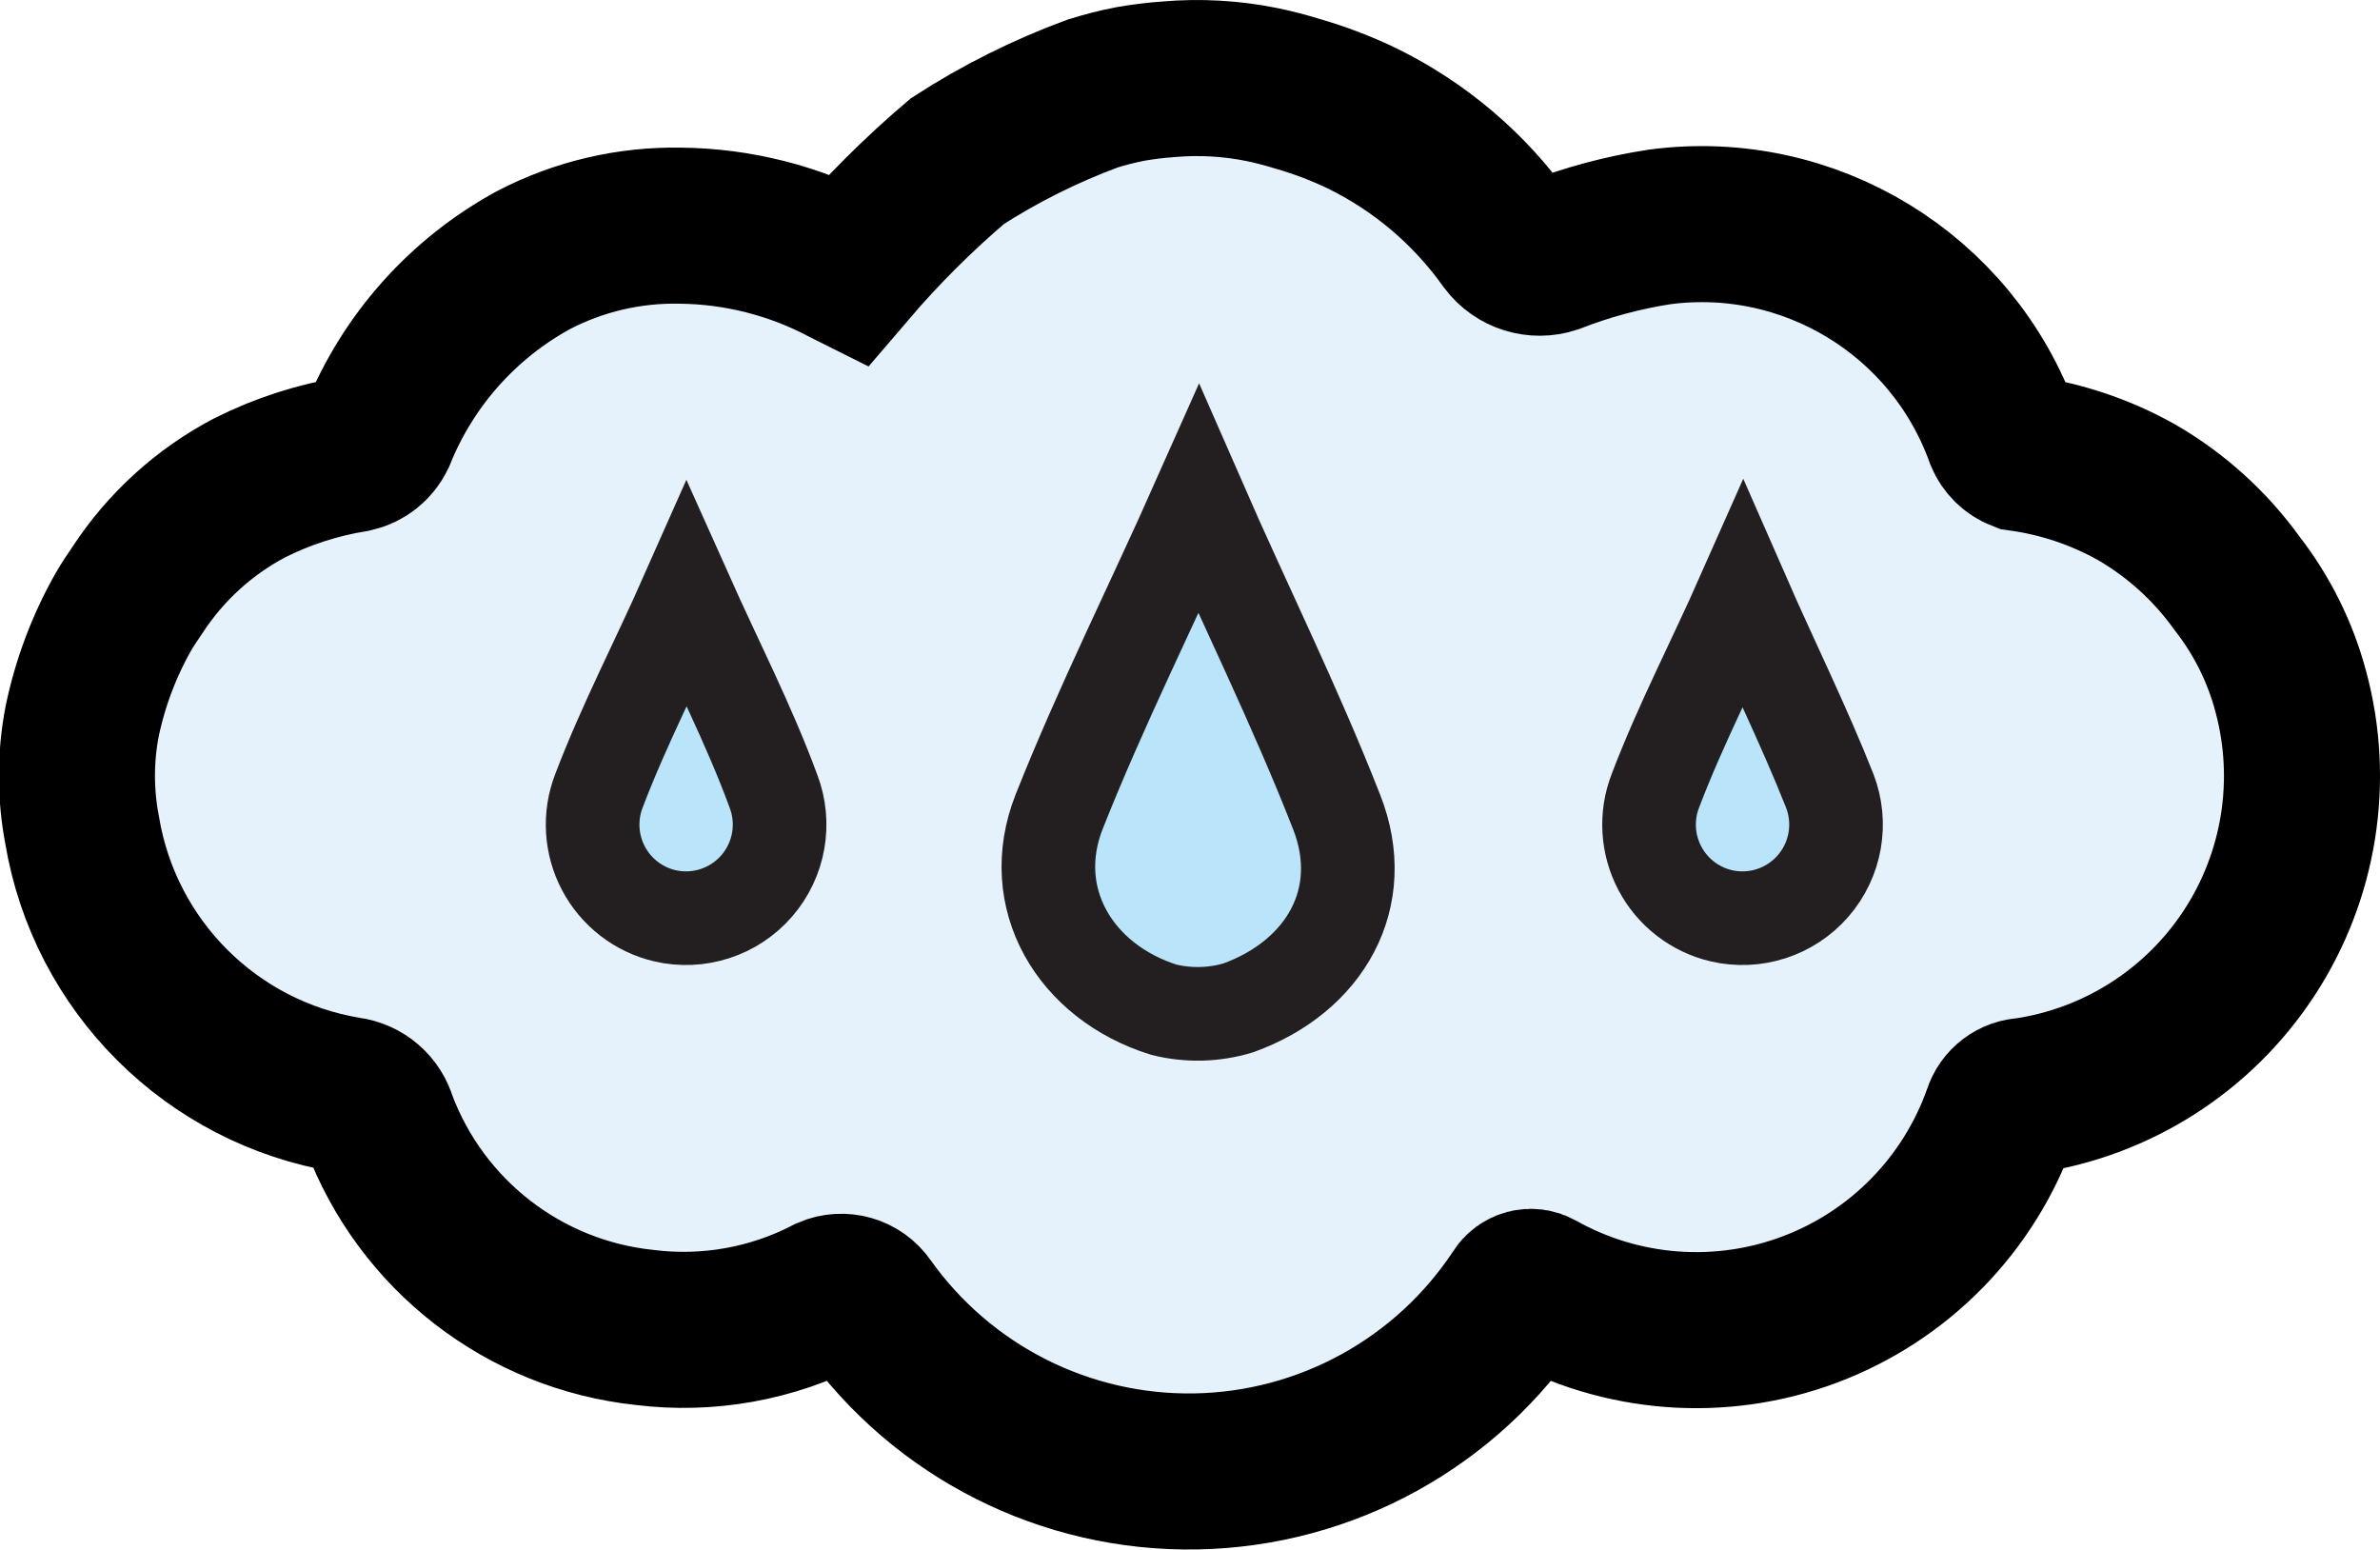
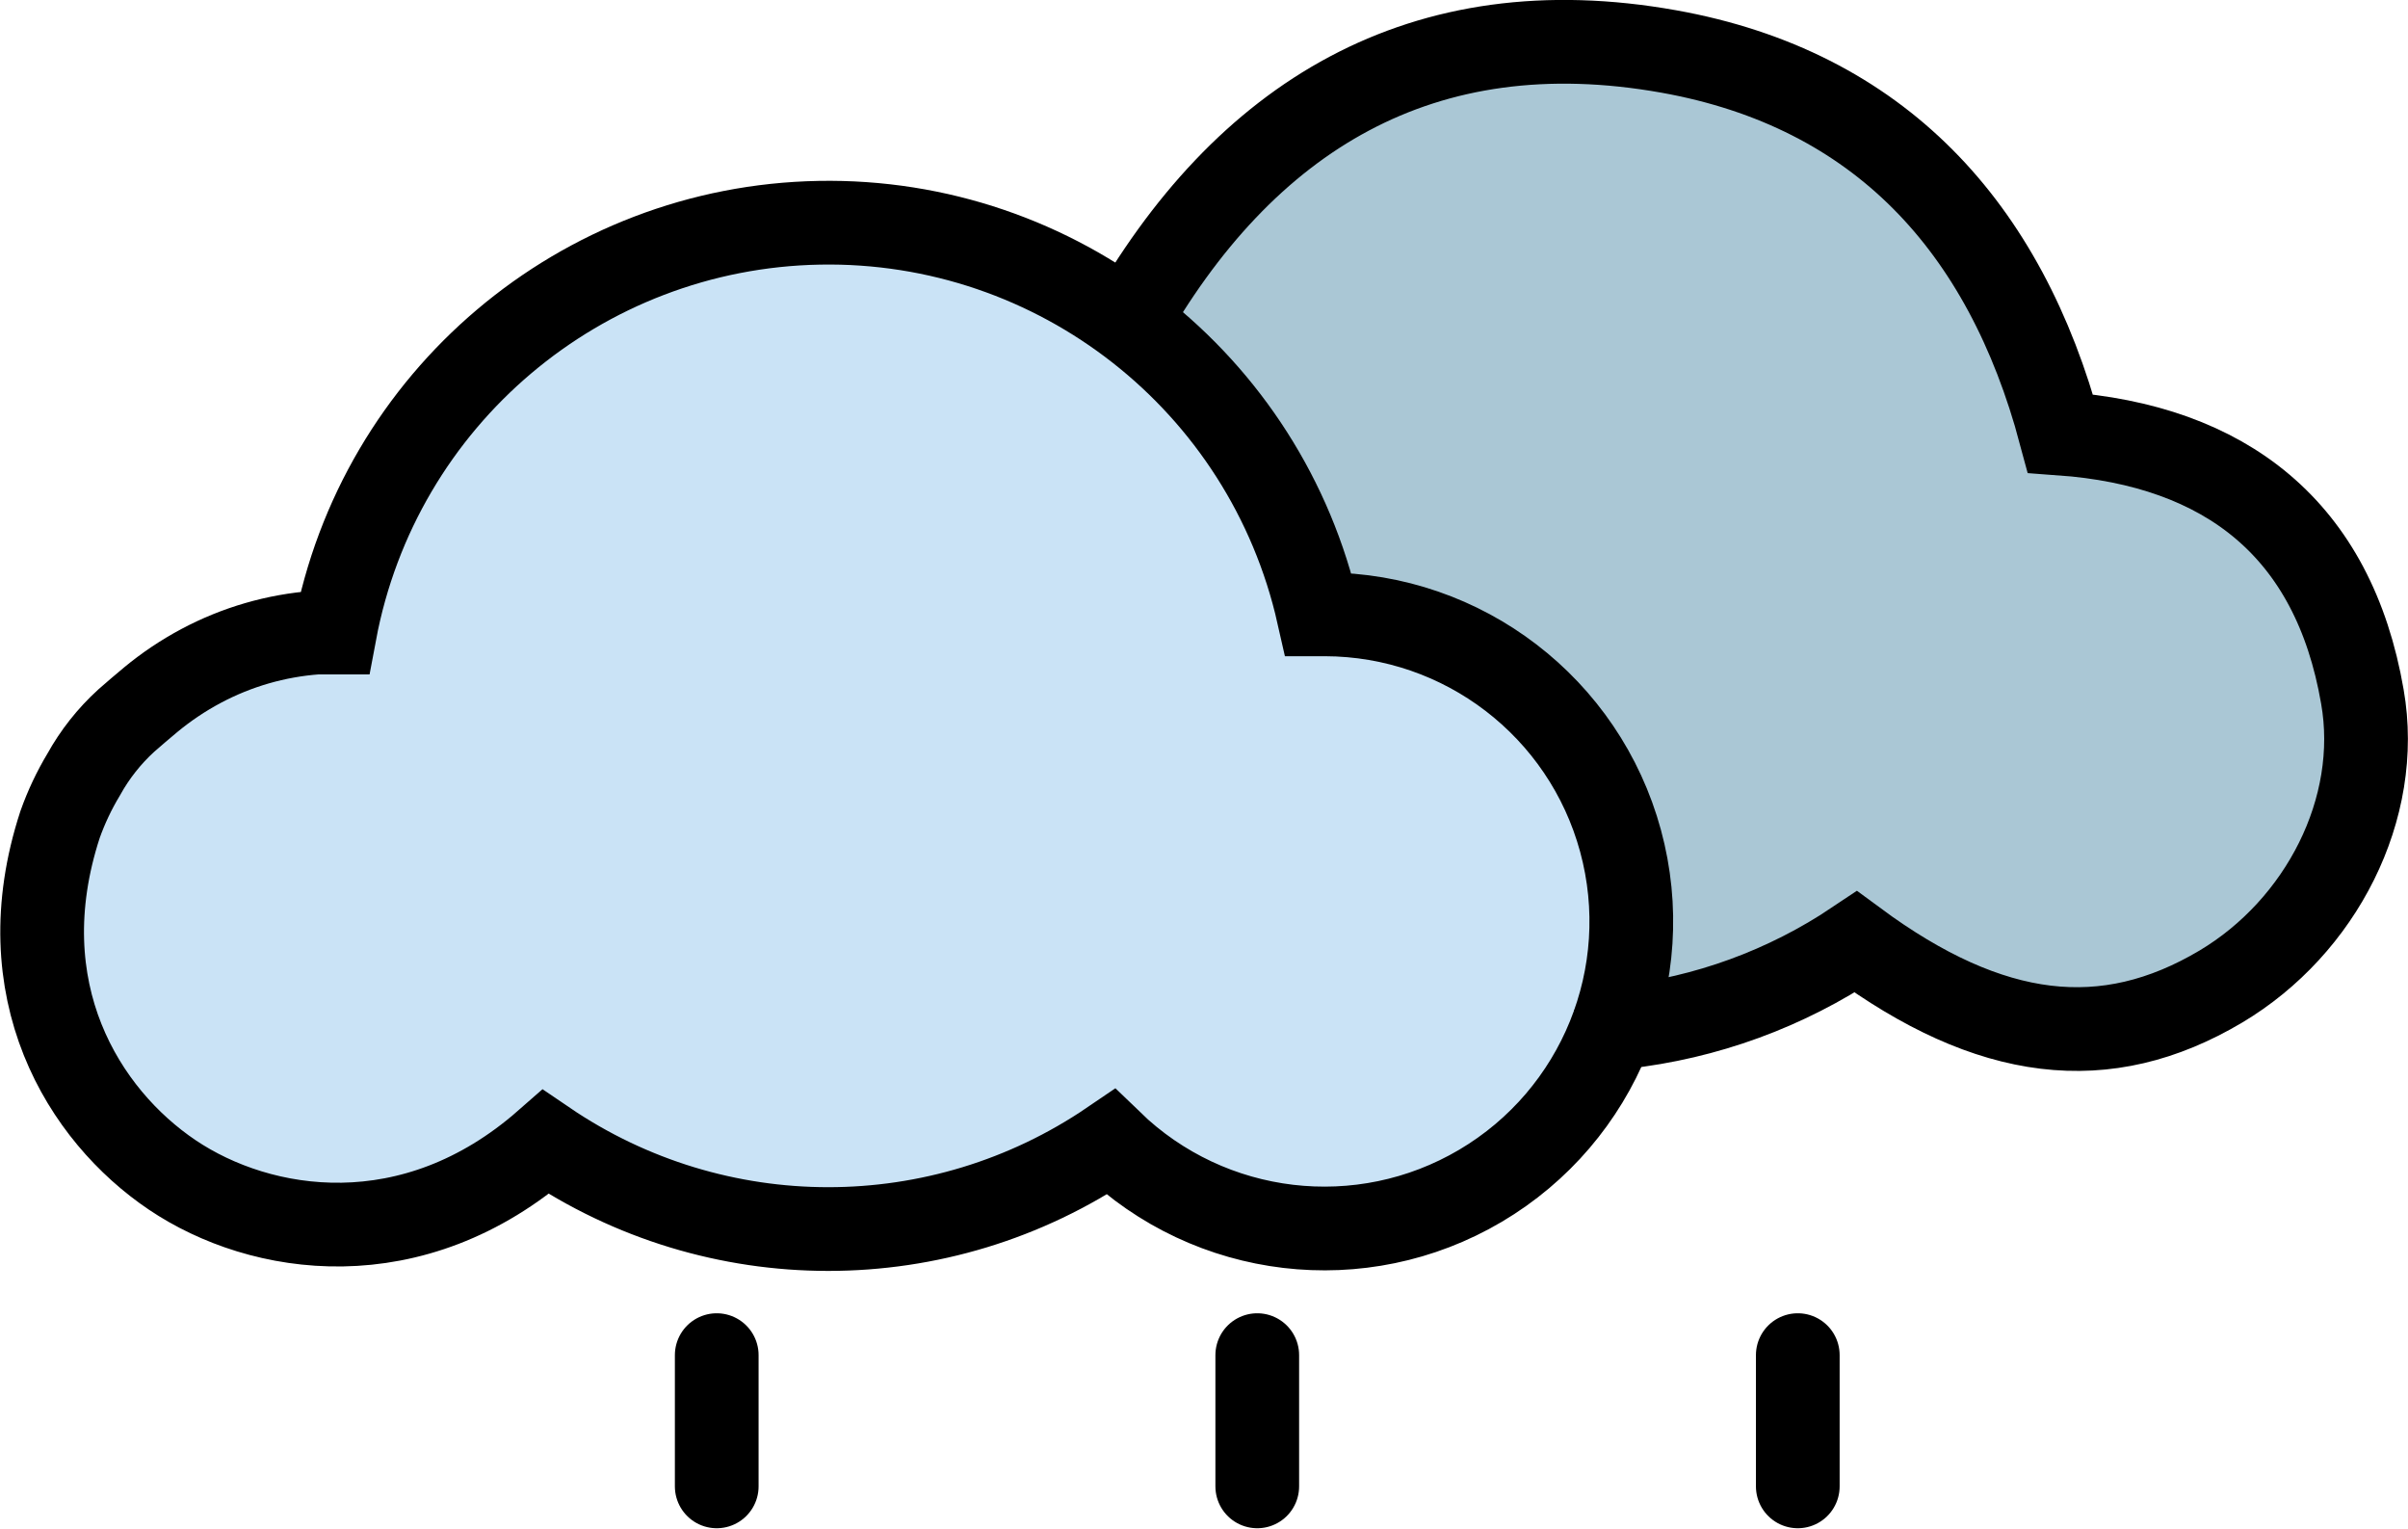
- <svg xmlns="http://www.w3.org/2000/svg" viewBox="0 0 76.26 49.64">
+ <svg xmlns="http://www.w3.org/2000/svg" viewBox="0 0 115.07 73.01">
  <defs>
-     <style>.cls-1{fill:#e5f1fb;}.cls-2{fill:none;stroke:#000;stroke-width:5px;}.cls-2,.cls-3{stroke-miterlimit:10;}.cls-3{fill:#b9e4fa;stroke:#231f20;stroke-width:3px;}</style>
+     <style>.cls-1{fill:#aac7d5;}.cls-2{fill:#cae3f6;}.cls-3,.cls-4{fill:none;stroke:#000;stroke-miterlimit:10;stroke-width:4px;}.cls-4{stroke-linecap:round;}</style>
  </defs>
  <g id="Layer_2" data-name="Layer 2">
    <g id="Layer_1-2" data-name="Layer 1">
-       <path class="cls-1" d="M73.41,23a10.14,10.14,0,0,0-1.94-3.8A9.7,9.7,0,0,0,69,16.87a10.46,10.46,0,0,0-4.21-1.57c-.21,0-.46-.32-.56-.55A10.26,10.26,0,0,0,53.29,8a18.22,18.22,0,0,0-3.62,1,1.09,1.09,0,0,1-1.21-.43,12.26,12.26,0,0,0-4.7-4,14.18,14.18,0,0,0-2.09-.82c-.37-.1-.74-.21-1.12-.29a10.22,10.22,0,0,0-3-.18,12.17,12.17,0,0,0-1.22.14,11.56,11.56,0,0,0-1.18.24L35,3.62a21.36,21.36,0,0,0-4.26,2.1,30,30,0,0,0-3.5,3.46c.09,0,0,0-.1,0a11.44,11.44,0,0,0-5.29-1.38,9.84,9.84,0,0,0-4.66,1.13,11,11,0,0,0-4.83,5.2A2.25,2.25,0,0,1,11,15.15a11.2,11.2,0,0,0-2.89,1A9.67,9.67,0,0,0,4.45,19.4c-.14.22-.29.43-.43.67A12.18,12.18,0,0,0,2.67,23.6a9.25,9.25,0,0,0,0,3.46,10.32,10.32,0,0,0,8.47,8.54,1.16,1.16,0,0,1,1,.87,10.22,10.22,0,0,0,8.48,6.62,10,10,0,0,0,5.85-1,1,1,0,0,1,1.28.33,12.65,12.65,0,0,0,20.63.1,1,1,0,0,1,1.28-.32,10.34,10.34,0,0,0,14.46-5.71.85.85,0,0,1,.79-.6A10.34,10.34,0,0,0,73.41,23Z" />
-       <path class="cls-2" d="M73.4,22.15a9.69,9.69,0,0,0-1.72-3.46,10.33,10.33,0,0,0-3.24-2.93,10.58,10.58,0,0,0-3.7-1.24,1,1,0,0,1-.56-.55,10.26,10.26,0,0,0-11-6.7,16.2,16.2,0,0,0-3.43.92,1.32,1.32,0,0,1-1.47-.46A12.37,12.37,0,0,0,43.66,3.8a13.2,13.2,0,0,0-2.1-.8c-.36-.11-.73-.21-1.12-.29a10.53,10.53,0,0,0-3-.17,12,12,0,0,0-1.22.15A11,11,0,0,0,35,3a22.08,22.08,0,0,0-4.32,2.16,30.78,30.78,0,0,0-3.48,3.47l-.1-.05a11.55,11.55,0,0,0-5.3-1.35A9.79,9.79,0,0,0,17.1,8.33a11.12,11.12,0,0,0-5,5.62,1.12,1.12,0,0,1-.76.6A11.52,11.52,0,0,0,8,15.63a9.65,9.65,0,0,0-3.6,3.28c-.15.22-.3.44-.44.68a12.13,12.13,0,0,0-1.33,3.53,9.24,9.24,0,0,0,0,3.47,10.32,10.32,0,0,0,8.51,8.49,1.19,1.19,0,0,1,1,.86,10.24,10.24,0,0,0,8.51,6.59,10.1,10.1,0,0,0,5.91-1.06,1,1,0,0,1,1.22.35,12.65,12.65,0,0,0,20.88-.37.46.46,0,0,1,.62-.16,10.35,10.35,0,0,0,14.83-5.58.85.85,0,0,1,.79-.6A10.36,10.36,0,0,0,73.4,22.15Z" />
-       <path class="cls-3" d="M22,19.06c-.93,2.1-2,4.15-2.81,6.28a3,3,0,0,0,2.11,4,3,3,0,0,0,3.48-4C24,23.22,22.94,21.16,22,19.06Z" />
-       <path class="cls-3" d="M55.85,19.06c-.93,2.1-2,4.15-2.81,6.28a3,3,0,0,0,2.11,4,3,3,0,0,0,3.48-4C57.79,23.22,56.77,21.16,55.85,19.06Z" />
-       <path class="cls-3" d="M38.41,16c-1.48,3.33-3.12,6.6-4.47,10-1.1,2.78.51,5.46,3.35,6.35a4.51,4.51,0,0,0,2.39-.06c2.77-1,4.23-3.52,3.15-6.27C41.5,22.62,39.87,19.34,38.41,16Z" />
+       <path class="cls-1" d="M76.77,49.06a1.32,1.32,0,0,1,.77-.46,24.92,24.92,0,0,0,11.14-4.1c6.44,4.75,11.95,5.4,17.45,2.13,4.78-2.85,7.7-8.5,6.76-13.85-1.38-8-6.52-12-14.43-12.57C95.82,10.36,89.79,3.79,79.75,2,68-.11,59.45,5,53.73,15.23" />
+       <path class="cls-2" d="M63.32,28.88H63a24,24,0,0,0-47,.87l-.87,0a13.89,13.89,0,0,0-5.53,1.6A14.38,14.38,0,0,0,7.2,33c-.4.33-.79.67-1.17,1A10.11,10.11,0,0,0,4,36.51,13.24,13.24,0,0,0,2.84,38.9C.28,46.85,4,52.81,8.23,55.66s11.5,4,17.85-1.57a24,24,0,0,0,27,0A14.67,14.67,0,1,0,63.32,28.88Z" />
+       <path class="cls-3" d="M76.77,49.53a1.32,1.32,0,0,1,.77-.46A24.92,24.92,0,0,0,88.68,45c6.44,4.75,11.95,5.4,17.45,2.13,4.78-2.85,7.7-8.5,6.76-13.85-1.38-8-6.52-12-14.43-12.57C95.82,10.83,89.79,4.26,79.75,2.46,68,.36,59.45,5.51,53.73,15.7" />
+       <path class="cls-3" d="M63.32,29.35H63a24,24,0,0,0-47,.87l-.87,0a13.89,13.89,0,0,0-5.53,1.6A14.38,14.38,0,0,0,7.2,33.43c-.4.33-.79.67-1.17,1A10.11,10.11,0,0,0,4,37a13.24,13.24,0,0,0-1.13,2.39C.28,47.32,4,53.28,8.23,56.13s11.5,4,17.85-1.57a24,24,0,0,0,27,0A14.67,14.67,0,1,0,63.32,29.35Z" />
+       <line class="cls-4" x1="85.91" y1="64.74" x2="85.91" y2="71.01" />
+       <line class="cls-4" x1="60.08" y1="64.74" x2="60.08" y2="71.01" />
+       <line class="cls-4" x1="34.25" y1="64.74" x2="34.25" y2="71.01" />
    </g>
  </g>
</svg>
